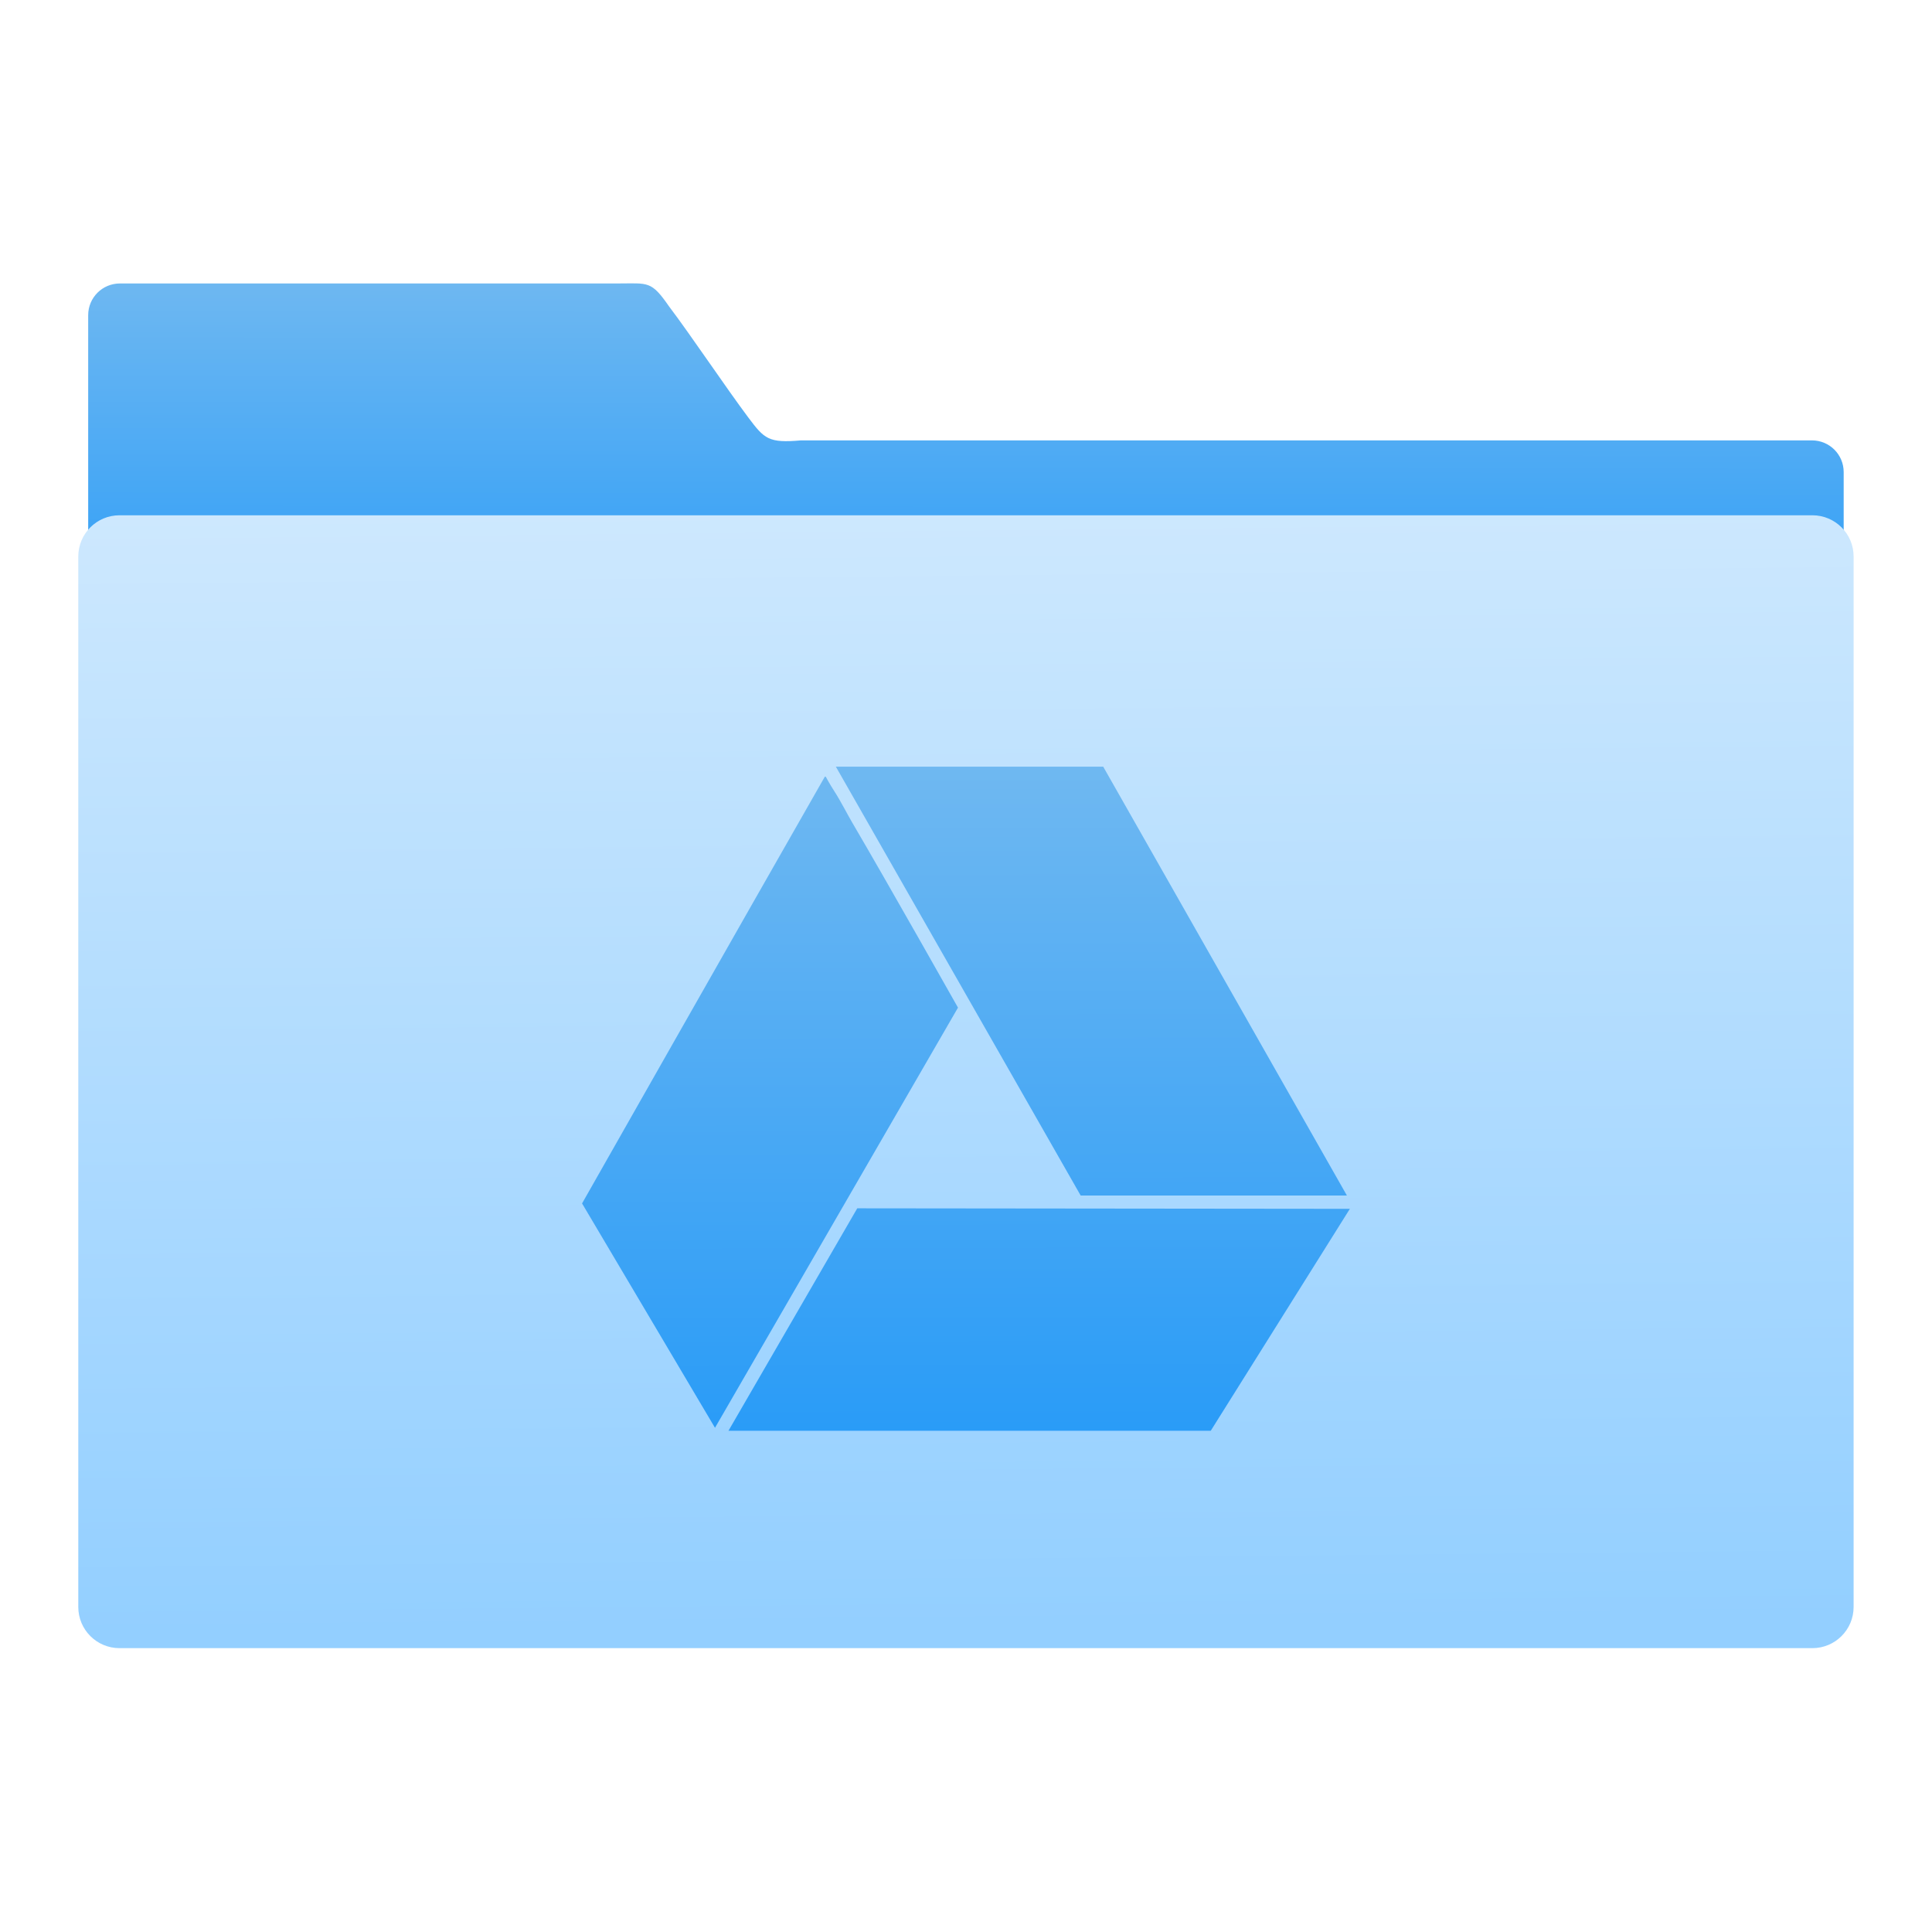
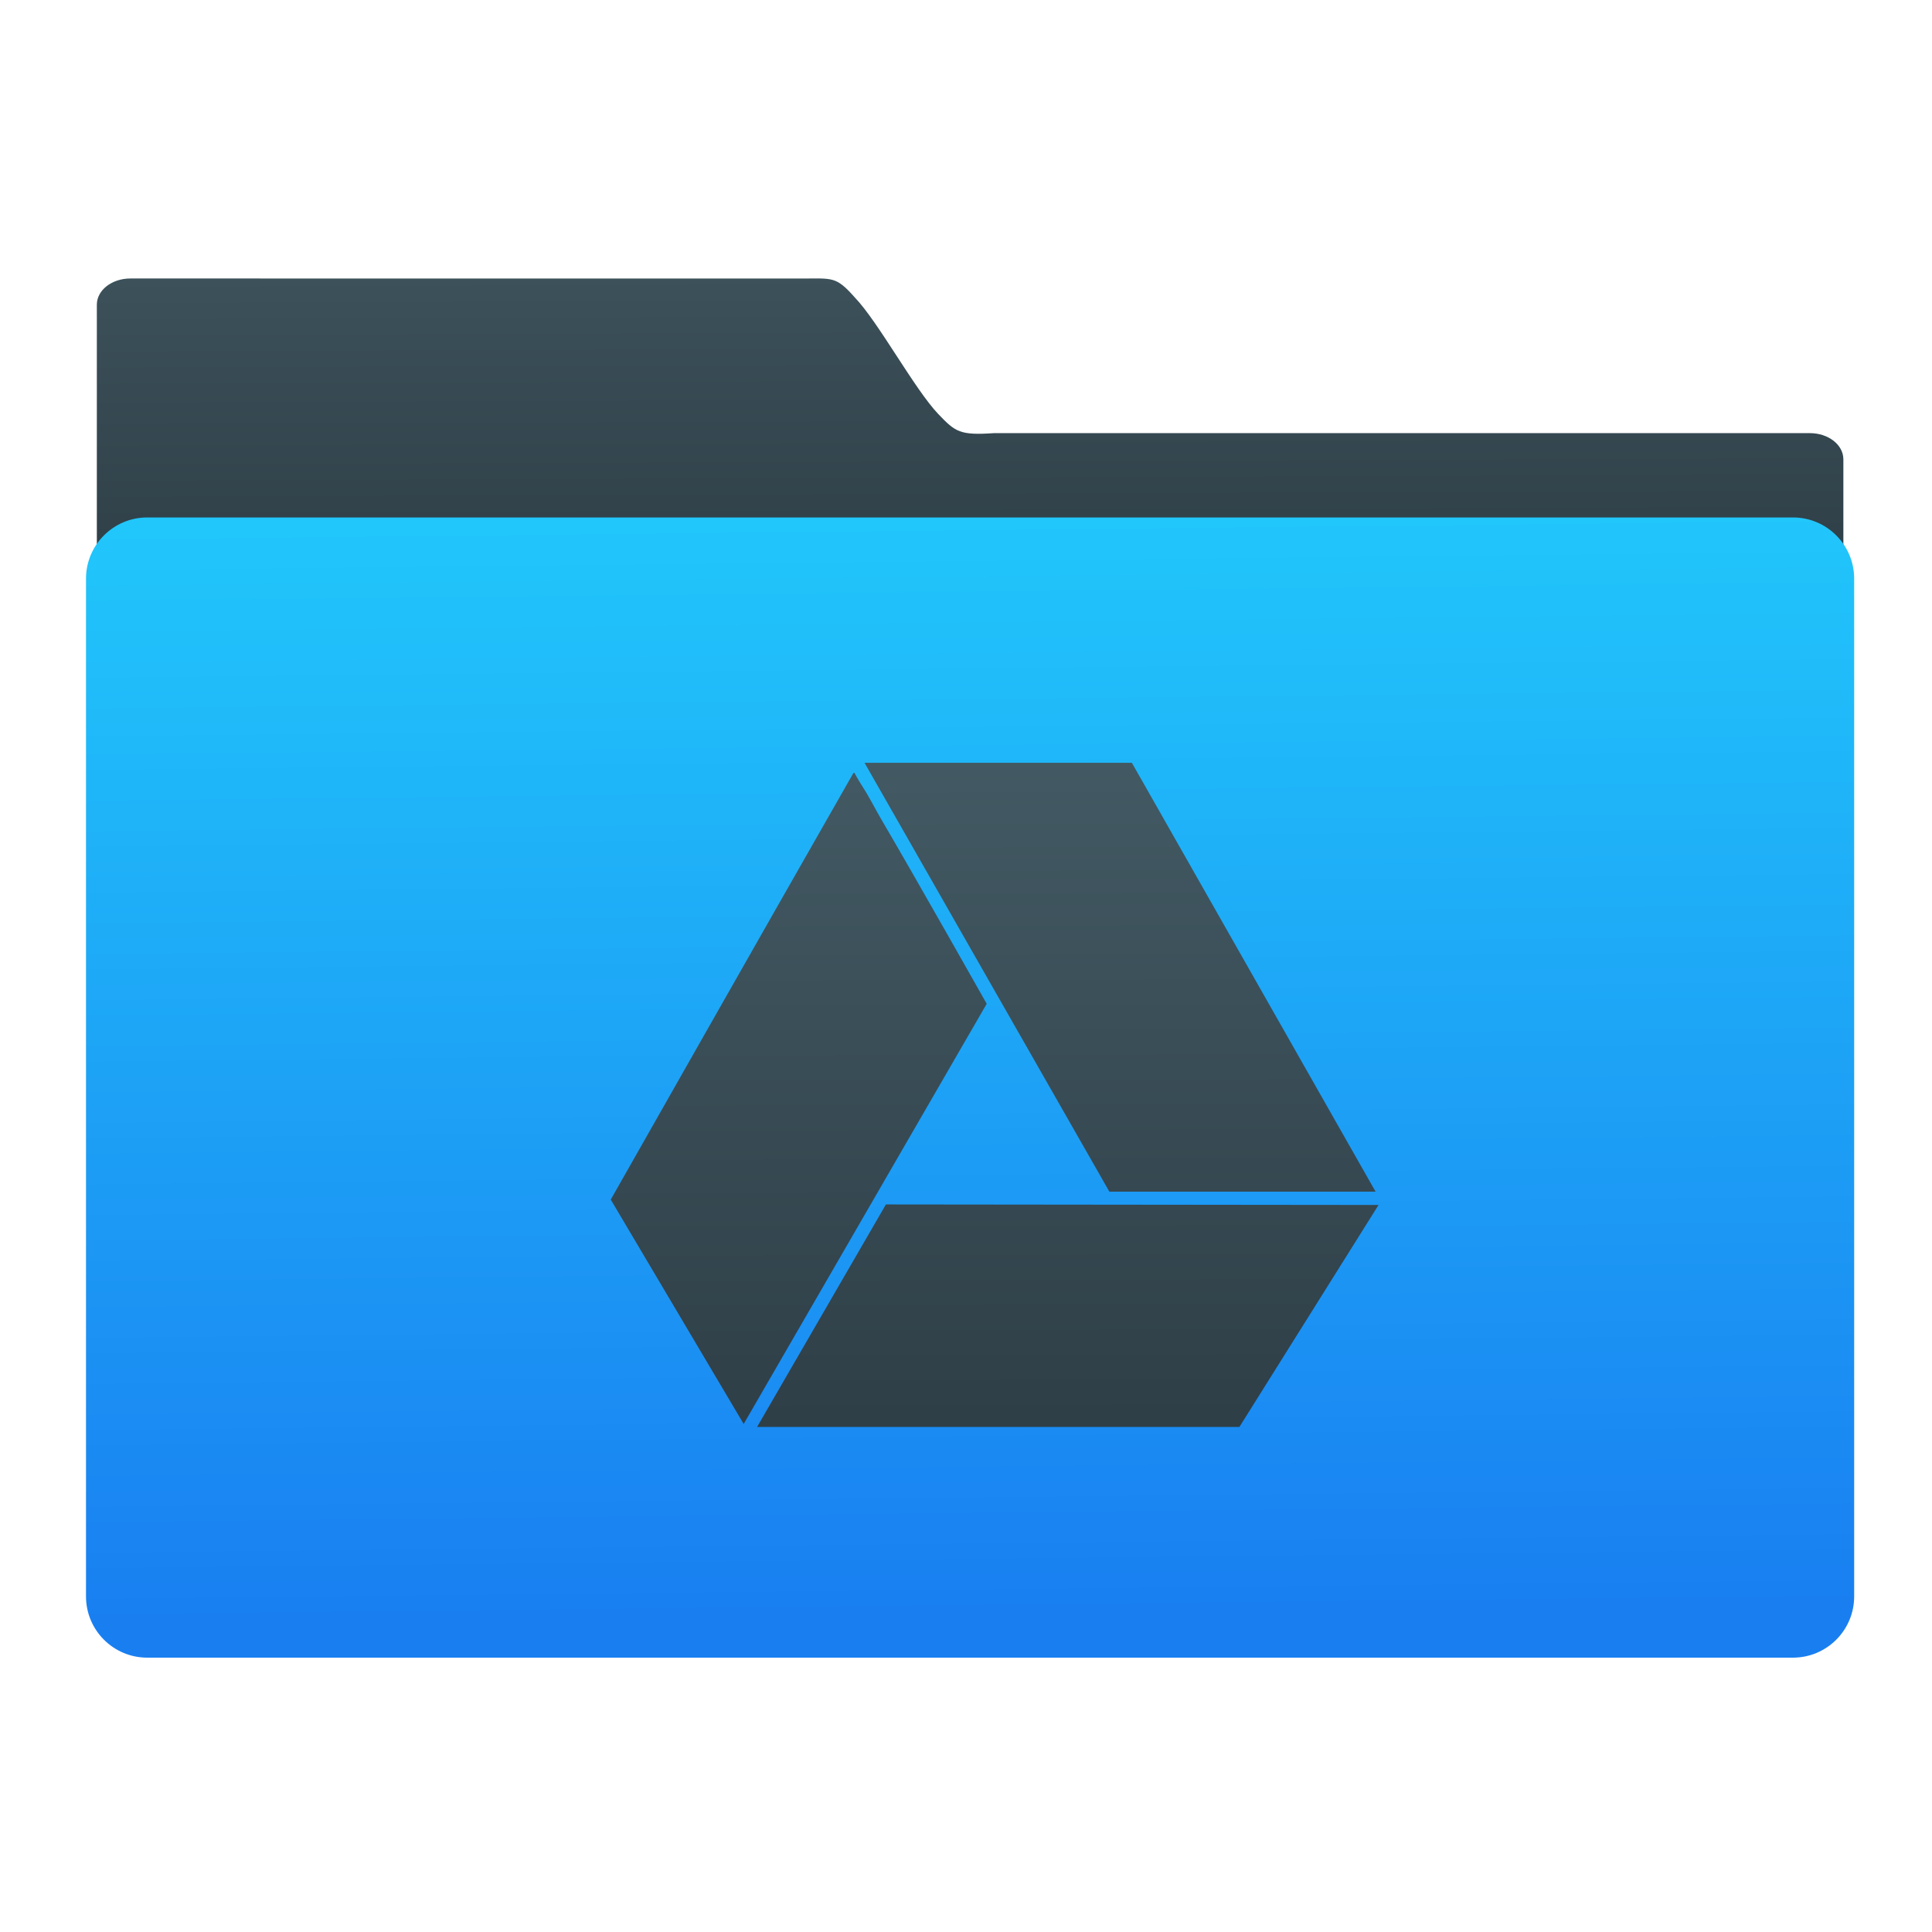
- <svg xmlns="http://www.w3.org/2000/svg" xmlns:xlink="http://www.w3.org/1999/xlink" viewBox="0 0 64 64">
-   <defs>
-     <linearGradient xlink:href="#1" id="3" x1="-424.65" y1="459.86" x2="-425.09" y2="276.05" gradientUnits="userSpaceOnUse" />
-     <linearGradient gradientUnits="userSpaceOnUse" y2="354.29" x2="-704.05" y1="647.77" x1="-701.19" id="2">
-       <stop stop-color="#93cfff" />
-       <stop offset="1" stop-color="#cde8fe" />
+ <svg xmlns="http://www.w3.org/2000/svg" xmlns:xlink="http://www.w3.org/1999/xlink" viewBox="0 0 64 64" id="svg2" version="1.1" width="64" height="64">
+   <defs id="defs4">
+     <linearGradient id="3" x1="-67.12" y1="44.929" x2="-67.53" y2="11.167" gradientUnits="userSpaceOnUse" gradientTransform="matrix(1.220353,0,0,1.069082,113.3031,5.389804)">
+       <stop stop-color="#197ff1" id="stop7" />
+       <stop stop-color="#21c6fb" offset="1" id="stop9" />
    </linearGradient>
-     <linearGradient xlink:href="#1" id="0" x1="59.12" y1="-13.295" x2="59.15" y2="-37.783" gradientUnits="userSpaceOnUse" gradientTransform="matrix(4.17478 0 0 4.16765-1066.12 447.73)" />
-     <linearGradient id="1">
-       <stop stop-color="#289bf7" />
-       <stop offset="1" stop-color="#71b9f1" />
+     <linearGradient gradientTransform="matrix(0.5559792,0,0,0.43377,-109.2398,22.01066)" gradientUnits="userSpaceOnUse" y2="-40.76" x2="248.04" y1="-6.236" x1="248.2" id="2" xlink:href="#1" />
+     <linearGradient xlink:href="#1" id="0" x1="-67.06" y1="22.419" x2="-67.19" y2="17.944" gradientUnits="userSpaceOnUse" gradientTransform="translate(90.51,-0.814)" />
+     <linearGradient y2="517.77" x2="400.7" y1="546.07" x1="400.51" gradientUnits="userSpaceOnUse" id="1">
+       <stop stop-color="#2e3e46" id="stop14" />
+       <stop stop-color="#435a64" offset="1" id="stop16" />
    </linearGradient>
+     <linearGradient gradientUnits="userSpaceOnUse" y2="416.19" x2="-659.32" y1="588.27" x1="-661.86" id="3-3" xlink:href="#1" gradientTransform="matrix(0.12614,0,0,0.12614,115.4627,-27.65383)" />
+     <linearGradient id="2-6" x1="-701.19" y1="647.77" x2="-704.05" y2="354.29" gradientUnits="userSpaceOnUse" gradientTransform="matrix(0.0159113,0,0,0.0159113,106.1177,-105.8063)">
+       <stop id="stop4168" stop-color="#93cfff" />
+       <stop id="stop4170" stop-color="#cde8fe" offset="1" />
+     </linearGradient>
+     <linearGradient gradientTransform="matrix(0.5266068,0,0,0.5257074,-40.24903,-37.47817)" gradientUnits="userSpaceOnUse" y2="-37.783" x2="59.15" y1="-13.295" x1="59.12" id="0-7" xlink:href="#1-5" />
+     <linearGradient id="1-5">
+       <stop id="stop4174" stop-color="#289bf7" />
+       <stop id="stop4176" stop-color="#71b9f1" offset="1" />
+     </linearGradient>
+     <linearGradient gradientUnits="userSpaceOnUse" y2="1025.51" x2="-19.996" y1="1048.7" x1="-19.915" id="3-35" xlink:href="#1-5" />
+     <linearGradient id="2-62" x1="-701.19" y1="647.77" x2="-704.05" y2="354.29" gradientUnits="userSpaceOnUse" gradientTransform="matrix(0.0159113,0,0,0.0159113,208.73,-53.43124)">
+       <stop id="stop4277" stop-color="#93cfff" />
+       <stop id="stop4279" stop-color="#cde8fe" offset="1" />
+     </linearGradient>
+     <linearGradient gradientTransform="matrix(0.5266068,0,0,0.5257074,50.86961,9.030304)" gradientUnits="userSpaceOnUse" y2="-37.783" x2="59.15" y1="-13.295" x1="59.12" id="0-9" xlink:href="#1-5" />
+     <linearGradient gradientUnits="userSpaceOnUse" y2="1025.51" x2="-19.996" y1="1048.7" x1="-19.915" id="3-2" xlink:href="#1" gradientTransform="translate(52.09159,-1001.28)" />
+     <linearGradient id="2-7" x1="-701.19" y1="647.77" x2="-704.05" y2="354.29" gradientUnits="userSpaceOnUse" gradientTransform="matrix(0.0159113,0,0,0.0159113,235.0607,-67.9712)">
+       <stop id="stop4448" stop-color="#93cfff" />
+       <stop id="stop4450" stop-color="#cde8fe" offset="1" />
+     </linearGradient>
+     <linearGradient gradientTransform="matrix(0.5266068,0,0,0.5257074,43.54757,-11.10534)" gradientUnits="userSpaceOnUse" y2="-37.783" x2="59.15" y1="-13.295" x1="59.12" id="0-0" xlink:href="#1-5" />
+     <linearGradient gradientUnits="userSpaceOnUse" y2="290.14" x2="-422.39" y1="447.89" x1="-423.69" id="3-36" xlink:href="#1" gradientTransform="matrix(0.12614,0,0,0.12614,85.64715,-10.5625)" />
+     <linearGradient id="2-0" x1="-701.19" y1="647.77" x2="-704.05" y2="354.29" gradientUnits="userSpaceOnUse" gradientTransform="matrix(0.0159113,0,0,0.0159113,7.399108,-66.25779)">
+       <stop id="stop4535" stop-color="#93cfff" />
+       <stop id="stop4537" stop-color="#cde8fe" offset="1" />
+     </linearGradient>
+     <linearGradient gradientTransform="matrix(0.5266068,0,0,0.5257074,-127.91,-2.359527)" gradientUnits="userSpaceOnUse" y2="-37.783" x2="59.15" y1="-13.295" x1="59.12" id="0-6" xlink:href="#1-5" />
+     <linearGradient gradientUnits="userSpaceOnUse" y2="268.01" x2="-429.69" y1="455.74" x1="-429.18" id="3-6" xlink:href="#1" gradientTransform="matrix(0.12614,0,0,0.12614,85.64746,-9.742639)" />
+     <linearGradient gradientUnits="userSpaceOnUse" y2="276.05" x2="-425.09" y1="459.86" x1="-424.65" id="3-33" xlink:href="#1" gradientTransform="matrix(0.12614,0,0,0.12614,86.4609,-10.22728)" />
+     <linearGradient id="2-3" x1="-701.19" y1="647.77" x2="-704.05" y2="354.29" gradientUnits="userSpaceOnUse" gradientTransform="matrix(0.0159113,0,0,0.0159113,50.91774,-17.9292)">
+       <stop id="stop4330" stop-color="#93cfff" />
+       <stop id="stop4332" stop-color="#cde8fe" offset="1" />
+     </linearGradient>
+     <linearGradient gradientTransform="matrix(0.5266068,0,0,0.5257074,-89.26598,40.55573)" gradientUnits="userSpaceOnUse" y2="-37.783" x2="59.15" y1="-13.295" x1="59.12" id="0-8" xlink:href="#1-5" />
  </defs>
-   <g transform="matrix(.12614 0 0 .12614 85.51-10.1)">
-     <path d="m-880.52 294.78c-4.626 0-8.349 3.718-8.349 8.335v161.41l461.02 1v-121.2c0-4.618-3.724-8.335-8.35-8.335h-265.48c-8.51.751-9.607-.377-13.812-5.981-5.964-7.968-14.969-21.443-20.84-29.21-4.712-6.805-5.477-6.02-13.292-6.02z" transform="translate(234.13-140.27)" fill="url(#0)" color="#000" />
-     <rect y="356.85" x="-890.28" height="295.13" width="463.85" transform="translate(234.13-140.27)" fill="url(#2)" stroke="url(#2)" stroke-width="2.378" rx="9.63" />
-     <path d="m-490.13 455.03l63.815-110.34c0 0-18.346-32.526-27.832-48.7-1.254-2.138-3.02-5.621-4.642-8.127-1.357-2.101-2.226-3.773-2.226-3.773 0 0-.199-.175-.299 0-21.241 37.16-63.724 112.02-63.724 112.02l34.908 58.921m3.53.785h126.66l36.54-58.29-129.37-.134-33.827 58.43m28.2-174.41h70.22l63.997 112.62h-69.918l-64.29-112.62" fill="url(#3)" />
-   </g>
+   <path style="color:#000000;fill:url(#2)" id="path20" d="m 4.32,9.225 c -0.615,0 -1.112,0.387 -1.112,0.868 l 0,35.4 57.856,0.104 0,-30.381 c 0,-0.481 -0.495,-0.868 -1.112,-0.868 l -27.022,0 c -1.134,0.078 -1.279,-0.039 -1.839,-0.622 -0.795,-0.829 -1.994,-3.062 -2.775,-3.873 -0.627,-0.708 -0.729,-0.626 -1.77,-0.626 z" />
+   <rect style="fill:url(#3)" id="rect22" width="58.573" height="37.771" x="2.849" y="17.141" rx="2.029" />
+   <path d="M 24.636,47.17 32.686,33.252 c 0,0 -2.314,-4.103 -3.511,-6.143 -0.158,-0.27 -0.381,-0.709 -0.586,-1.025 -0.171,-0.265 -0.281,-0.476 -0.281,-0.476 0,0 -0.025,-0.022 -0.038,0 -2.679,4.687 -8.038,14.13 -8.038,14.13 l 4.403,7.432 m 0.445,0.099 15.977,0 4.609,-7.353 -16.319,-0.017 -4.267,7.37 m 3.557,-22 8.858,0 8.073,14.206 -8.819,0 -8.11,-14.206" id="path4346" style="fill:url(#3-33);fill-opacity:1.0" />
</svg>
